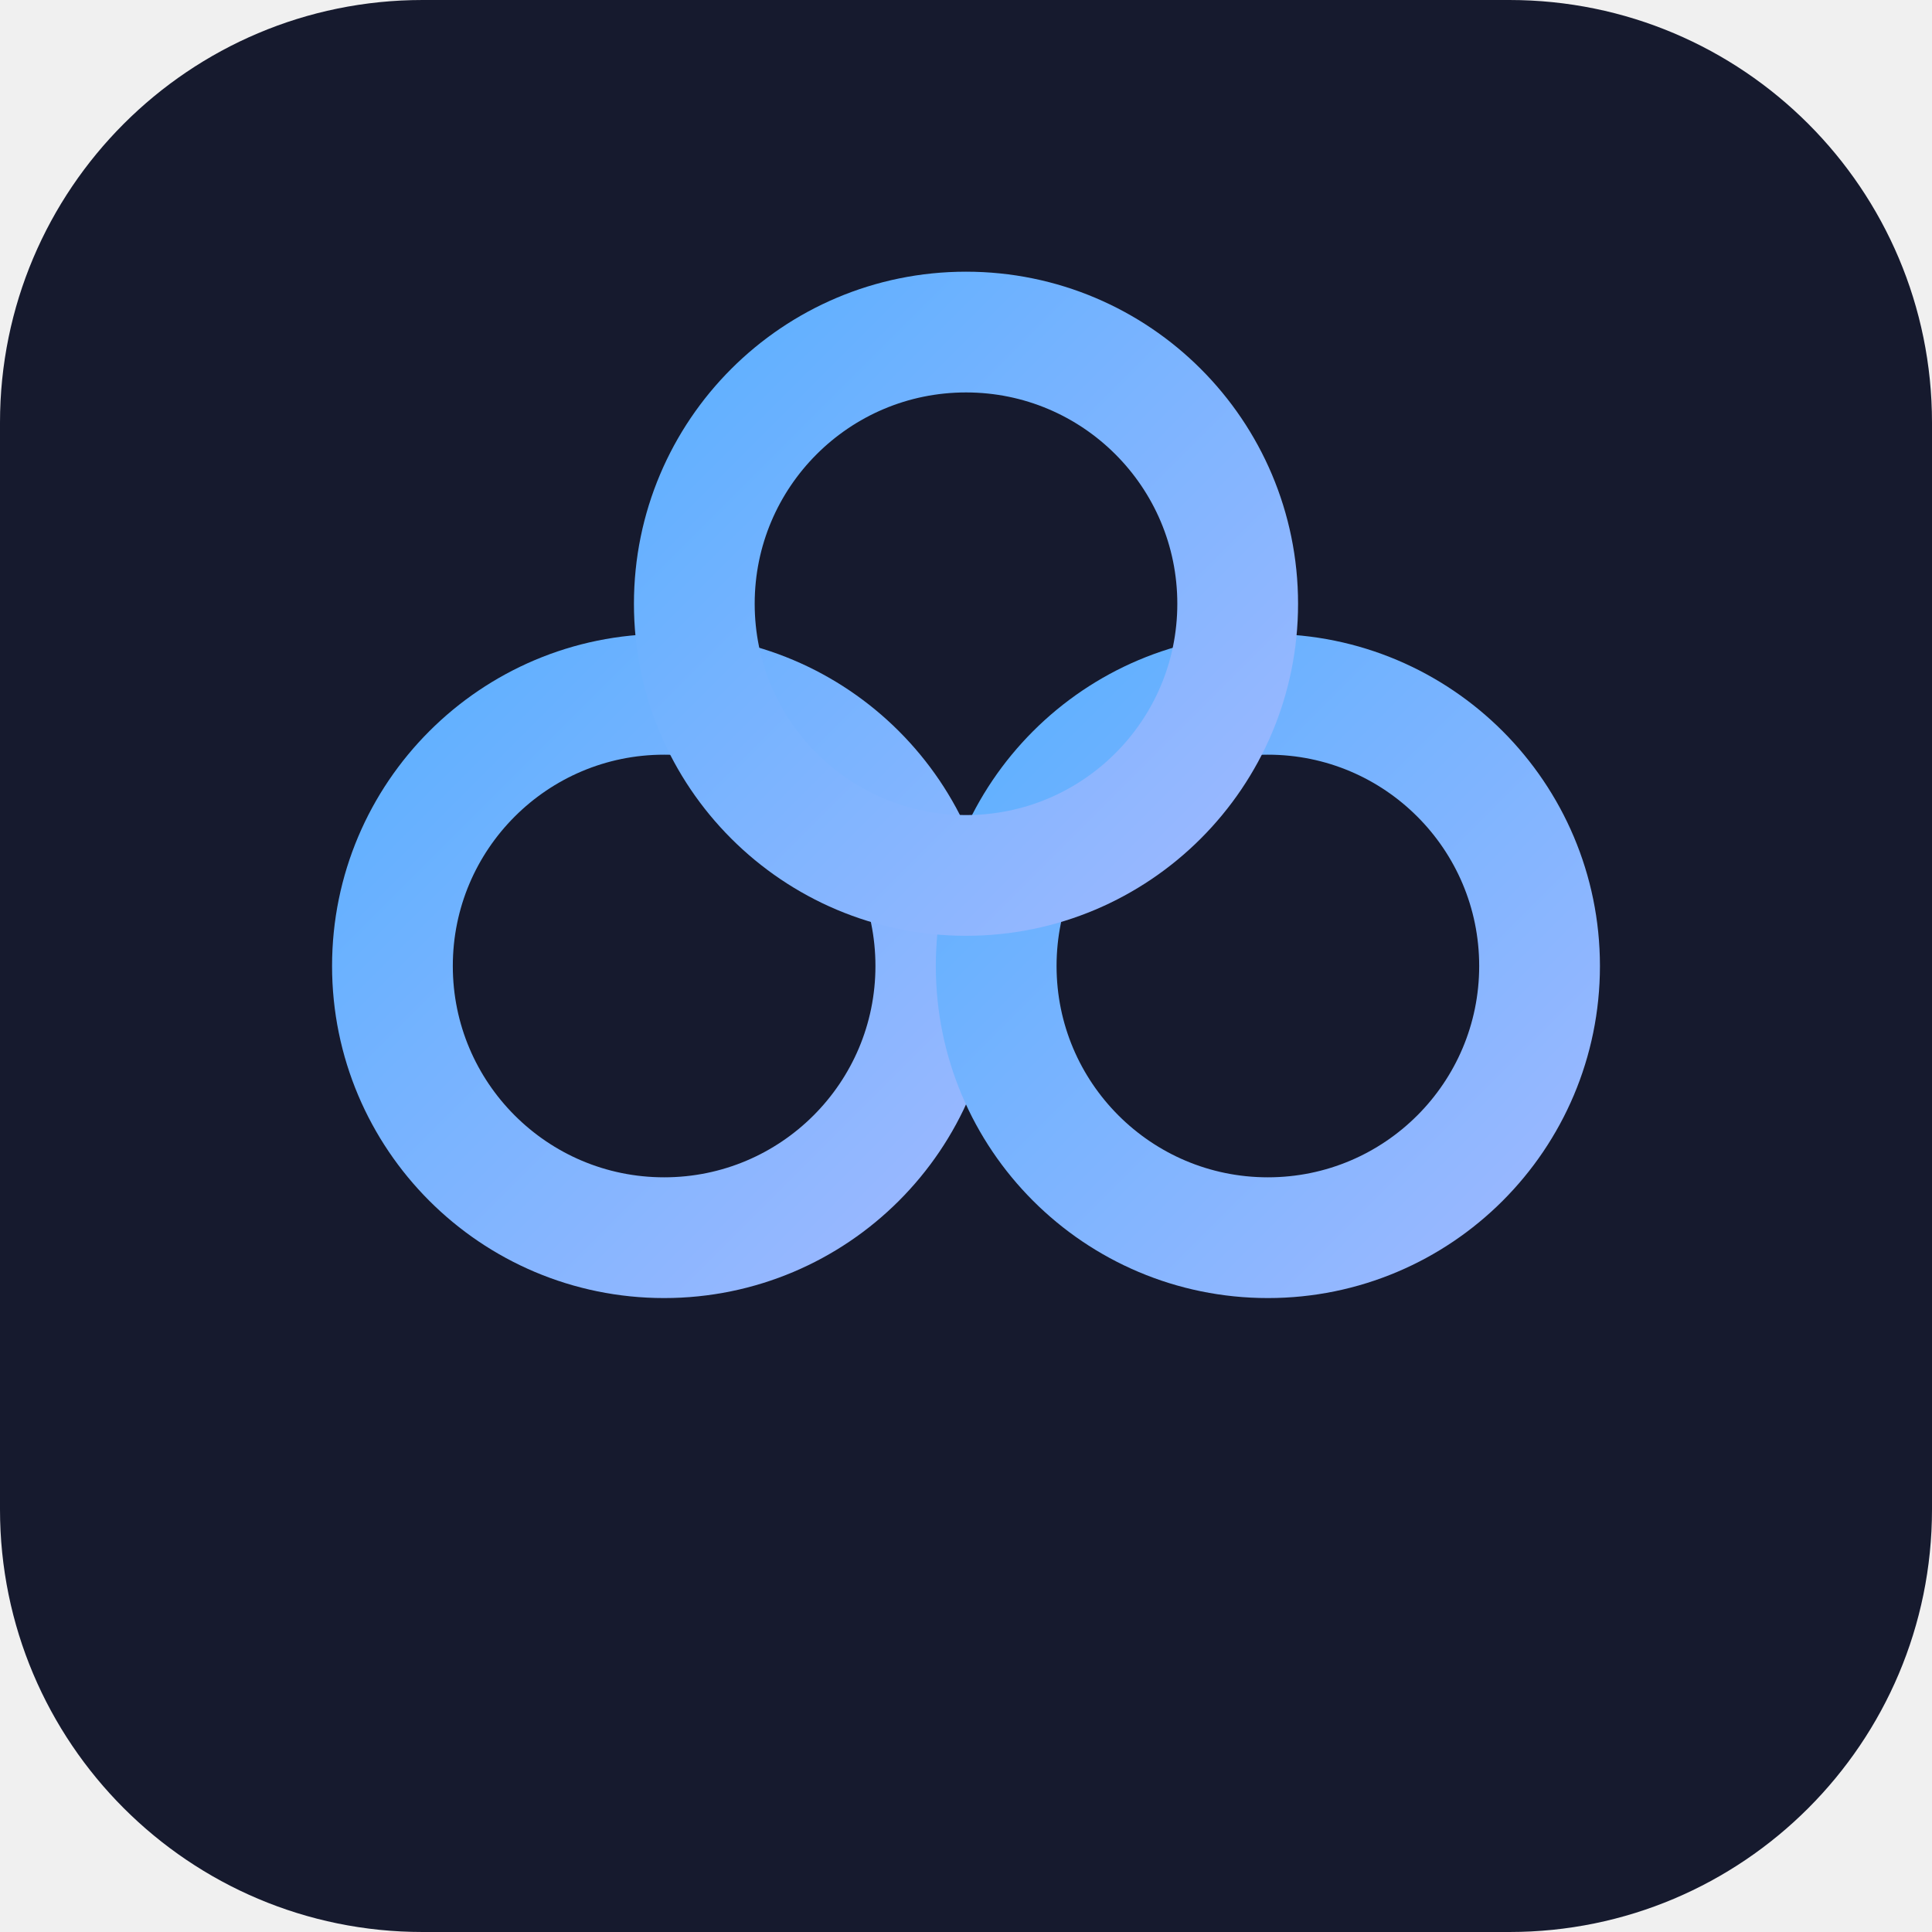
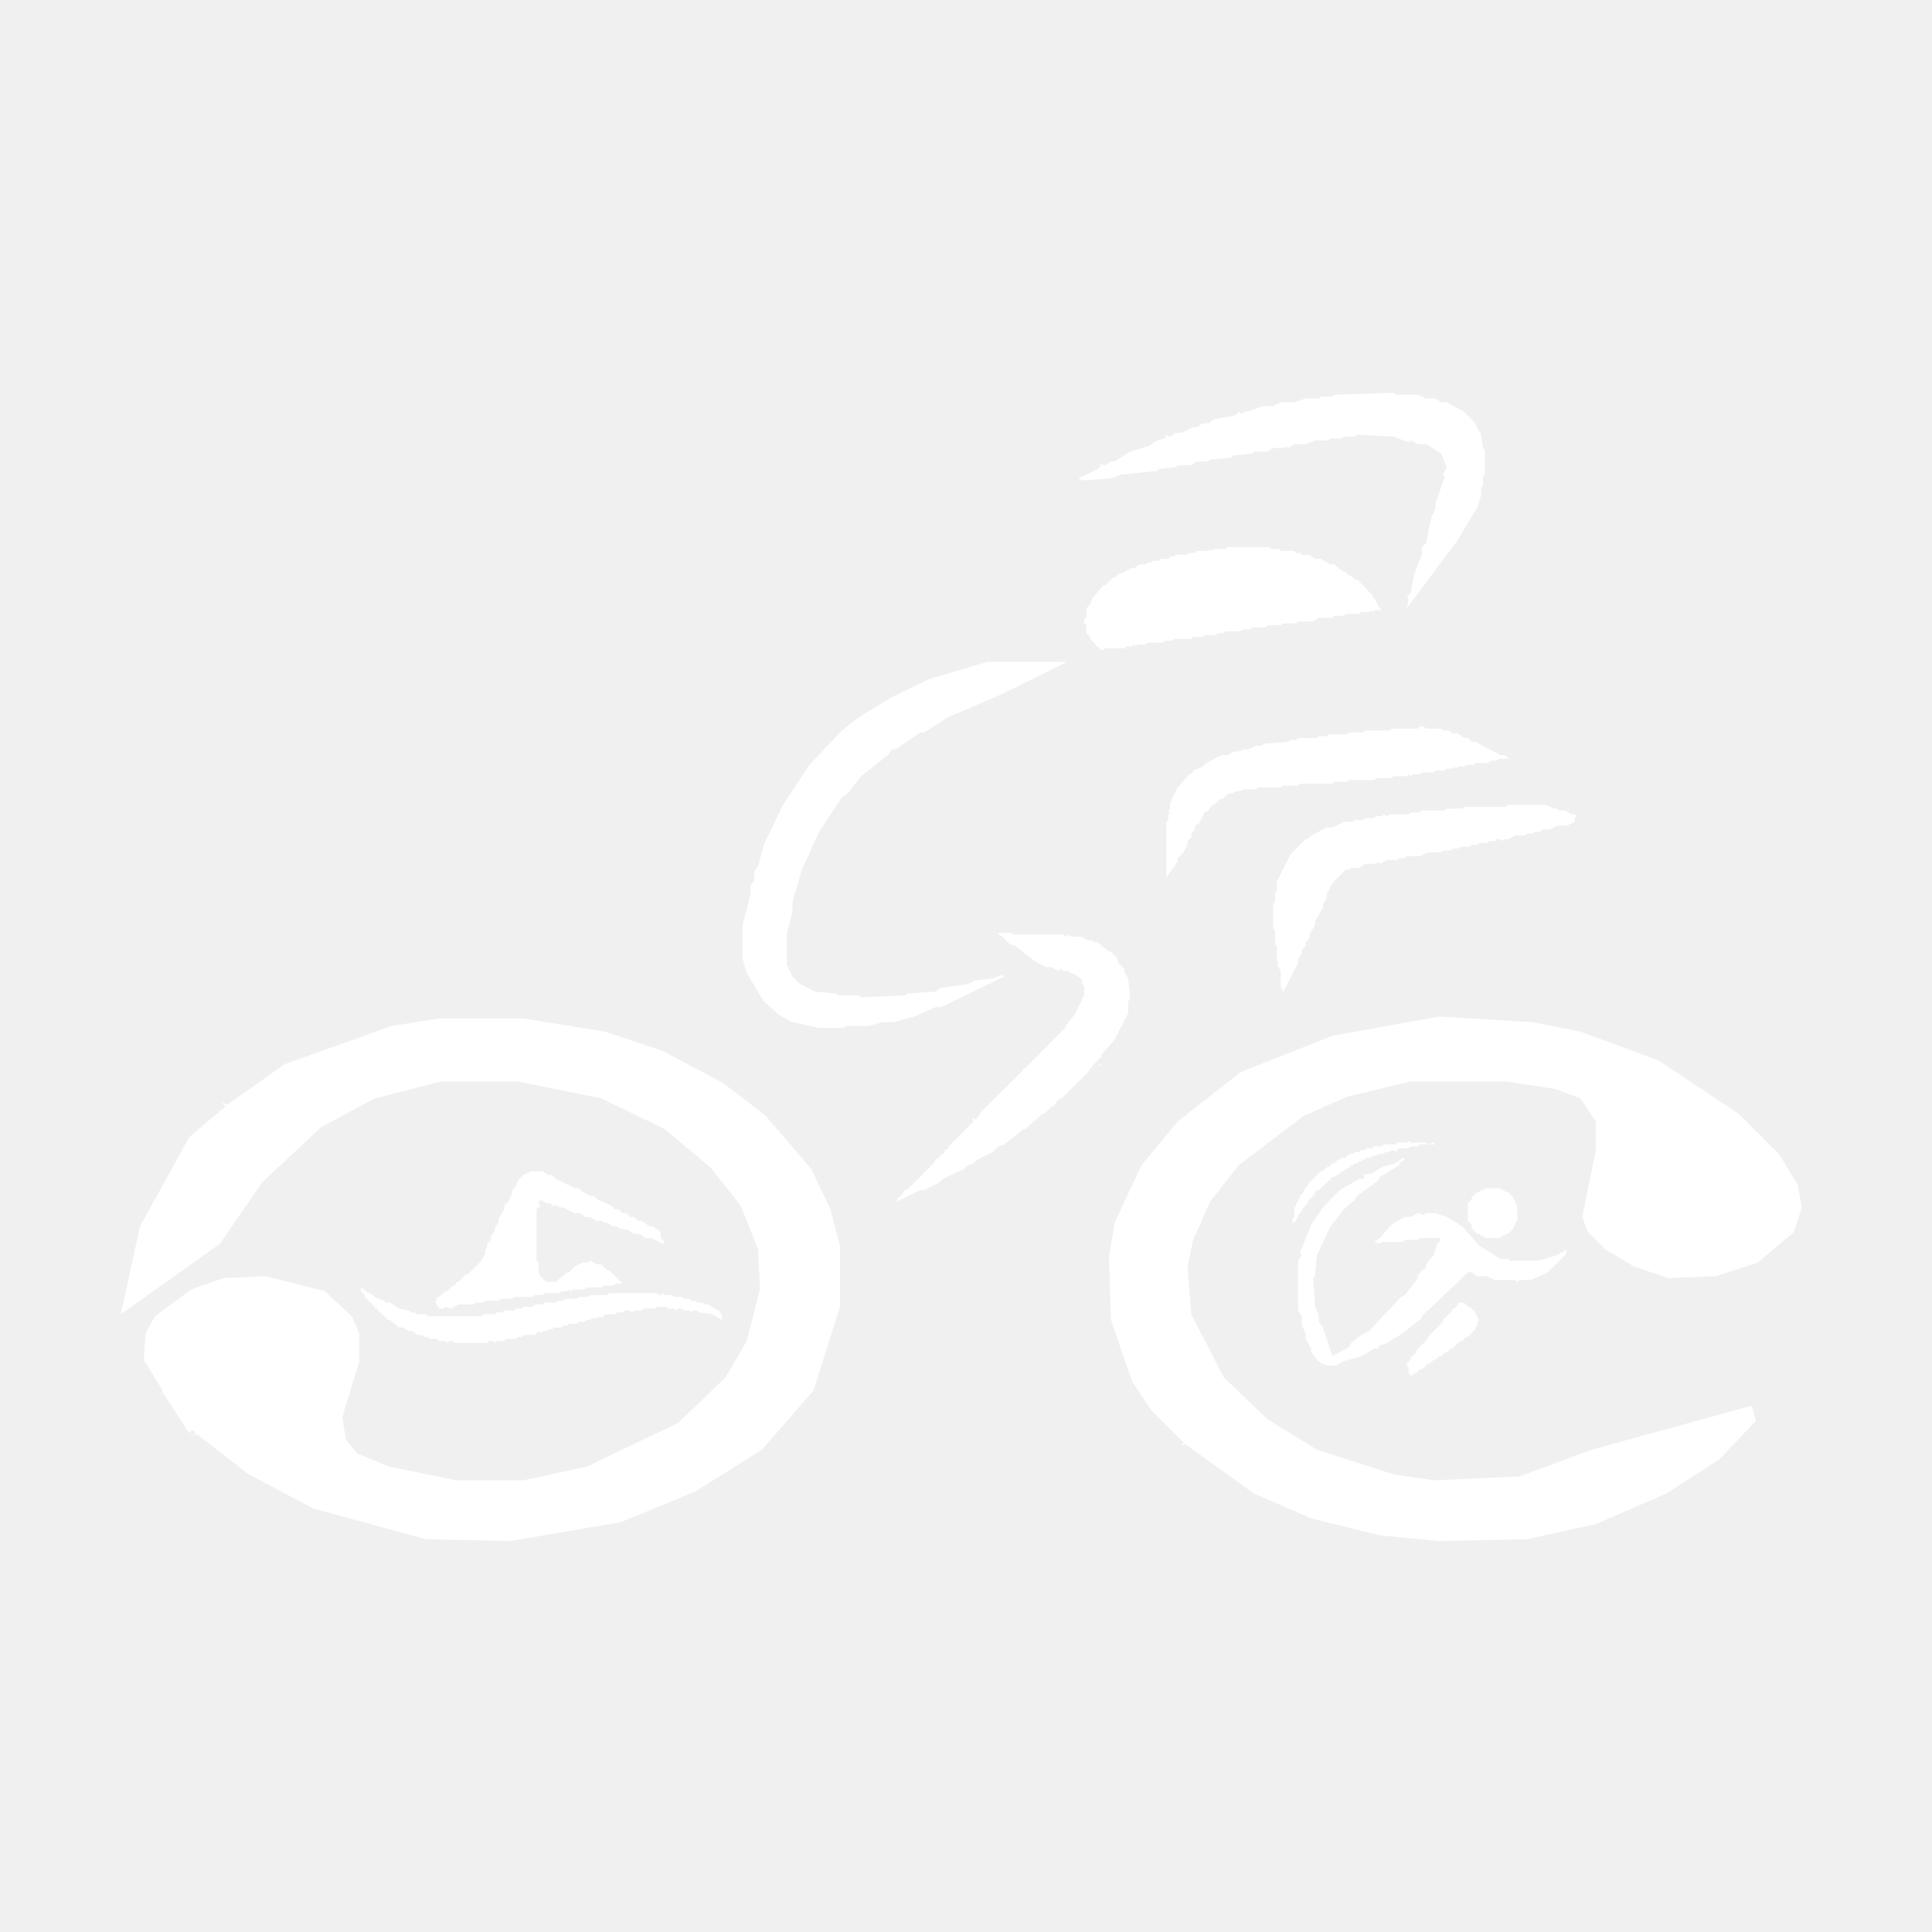
- <svg xmlns="http://www.w3.org/2000/svg" viewBox="0 0 64 64" width="64" height="64">
-   <defs>
-     <linearGradient id="g" x1="0" y1="0" x2="1" y2="1">
-       <stop offset="0" stop-color="#5fb0ff" />
-       <stop offset="1" stop-color="#9bb8ff" />
-     </linearGradient>
-   </defs>
-   <rect width="64" height="64" rx="14" fill="#161a2e" />
-   <circle cx="22" cy="32" r="9" fill="none" stroke="url(#g)" stroke-width="4" />
-   <circle cx="42" cy="32" r="9" fill="none" stroke="url(#g)" stroke-width="4" />
-   <circle cx="32" cy="20" r="9" fill="none" stroke="url(#g)" stroke-width="4" />
+ <svg xmlns="http://www.w3.org/2000/svg" viewBox="0 0 512 512" width="512" height="512">
+   <style>
+     path {
+       fill: #ffffff;
+       fill-rule: evenodd;
+     }
+     @media (prefers-color-scheme: light) {
+       :root:not([class*="dark"]) path {
+         fill: #1a1f3a;
+       }
+     }
+   </style>
+   <path d="M 365.7 407.9 L 366.2 407.9 Z M 415.8 406.9 Z M 102.8 406.9 Z M 351.1 404.4 Z M 165.0 404.4 Z M 425.4 403.9 L 425.9 403.9 Z M 346.5 402.9 Z M 169.0 402.9 Z M 88.6 402.9 Z M 429.9 402.4 Z M 338.4 400.9 Z M 79.5 399.3 Z M 78.5 398.8 Z M 442.6 396.3 Z M 70.4 396.3 Z M 185.7 395.8 Z M 71.4 395.3 Z M 445.1 394.8 Z M 187.2 394.8 Z M 321.2 392.8 Z M 190.3 392.8 Z M 324.8 392.3 Z M 322.2 392.3 Z M 191.3 392.3 Z M 66.4 392.3 Z M 321.2 391.3 Z M 123.0 390.7 L 123.5 390.7 Z M 118.0 390.2 L 118.5 390.2 Z M 402.1 389.7 Z M 60.3 388.2 Z M 198.9 387.2 Z M 155.4 387.2 Z M 58.8 387.2 Z M 157.4 386.7 Z M 155.4 386.2 Z M 100.3 386.2 Z M 357.1 385.7 Z M 159.4 385.7 L 158.9 386.2 Z M 313.6 384.2 Z M 422.3 383.2 Z M 423.9 382.7 Z M 422.3 382.2 Z M 167.5 382.2 Z M 426.4 381.6 L 426.9 381.6 Z M 168.5 381.6 Z M 207.5 380.6 Z M 205.9 380.6 Z M 172.6 380.1 Z M 207.5 379.1 Z M 174.1 379.1 Z M 92.2 379.1 Z M 341.4 378.6 Z M 175.1 378.6 Z M 211.0 375.6 Z M 452.2 374.6 L 452.7 374.6 Z M 335.9 374.6 L 336.4 374.6 Z M 211.5 374.6 Z M 454.2 374.1 Z M 450.7 374.1 Z M 465.8 373.1 Z M 215.0 372.5 Z M 42.6 372.0 Z M 214.0 371.5 Z M 331.3 370.5 Z M 185.2 370.5 Z M 93.7 370.5 Z M 215.0 370.0 Z M 327.3 366.5 Z M 189.3 366.5 Z M 38.6 364.5 Z M 381.4 363.9 Z M 377.3 363.9 Z M 219.6 363.4 Z M 297.5 362.9 L 297.5 363.4 Z M 381.4 362.4 Z M 379.9 361.9 Z M 364.2 360.4 Z M 363.2 359.4 Z M 384.4 358.9 Z M 373.8 358.4 Z M 365.2 358.4 Z M 374.8 356.9 Z M 195.8 356.9 Z M 192.3 356.9 Z M 353.1 356.4 Z M 345.5 356.4 Z M 294.9 356.4 Z M 96.7 356.4 Z M 393.0 355.9 Z M 388.5 355.9 Z M 112.9 355.9 Z M 389.5 355.4 Z M 139.2 355.4 Z M 352.6 354.3 Z M 319.7 354.3 Z M 196.3 354.3 Z M 109.4 354.3 Z M 378.4 352.8 Z M 352.1 352.8 Z M 318.7 352.8 Z M 197.3 352.8 Z M 96.2 352.8 Z M 392.0 352.3 Z M 103.8 351.8 Z M 393.0 351.3 Z M 102.8 350.8 Z M 38.6 350.8 Z M 189.8 350.3 Z M 364.2 349.3 Z M 223.1 348.3 Z M 98.8 347.8 L 99.3 348.3 Z M 37.6 347.8 Z M 35.0 347.8 Z M 114.9 347.3 Z M 110.4 346.8 Z M 36.6 346.8 Z M 134.7 346.3 Z M 108.4 346.3 L 108.9 346.3 Z M 92.7 346.3 Z M 389.5 345.2 Z M 389.5 346.3 L 389.0 346.3 L 388.0 345.2 L 386.4 345.2 L 386.4 345.7 L 385.4 346.8 L 384.9 346.8 L 384.9 347.3 L 382.4 349.8 L 382.4 350.3 L 378.4 354.3 L 378.4 354.8 L 375.3 357.9 L 375.3 358.4 L 373.8 359.9 L 373.8 360.4 L 372.8 361.4 L 372.8 361.9 L 373.3 362.4 L 373.3 363.9 L 373.8 364.5 L 374.3 364.5 L 374.8 363.9 L 375.3 363.9 L 376.3 362.9 L 376.8 362.9 L 378.4 361.4 L 378.9 361.4 L 379.9 360.4 L 380.4 360.4 L 381.4 359.4 L 381.9 359.4 L 382.9 358.4 L 383.4 358.4 L 384.4 357.4 L 384.9 357.4 L 387.0 355.4 L 387.5 355.4 L 388.5 354.3 L 389.0 354.3 L 391.0 352.3 L 391.0 351.8 L 391.5 351.3 L 391.5 350.3 L 392.0 349.8 L 391.5 349.3 L 391.5 348.8 L 391.0 348.3 L 391.0 347.8 Z M 189.3 345.2 Z M 106.3 345.2 L 106.8 345.7 L 107.3 345.7 L 106.8 345.7 Z M 104.8 344.7 Z M 151.3 343.2 L 151.8 343.2 Z M 95.2 343.2 L 95.2 343.7 Z M 47.2 342.7 Z M 178.1 342.2 L 179.1 342.2 Z M 370.3 341.7 Z M 183.2 341.2 Z M 95.7 341.2 L 95.7 342.2 L 96.7 343.2 L 96.7 343.7 L 96.2 344.2 L 96.7 343.7 L 99.3 346.3 L 99.3 346.8 L 99.8 346.8 L 100.3 347.3 L 100.3 347.8 L 100.8 347.8 L 102.8 349.8 L 103.3 349.8 L 105.8 351.8 L 106.8 351.8 L 108.4 352.8 L 109.4 352.8 L 110.4 353.8 L 111.9 353.8 L 112.4 354.3 L 113.4 354.3 L 113.9 354.8 L 115.9 354.8 L 116.4 355.4 L 118.0 355.4 L 118.5 355.9 L 119.0 355.4 L 120.0 355.4 L 120.5 355.9 L 129.1 355.9 L 129.6 355.4 L 130.6 355.4 L 131.1 355.9 L 131.6 355.4 L 133.6 355.4 L 134.1 354.8 L 136.7 354.8 L 137.2 354.3 L 138.2 354.3 L 138.7 353.8 L 141.7 353.8 L 142.7 352.8 L 143.2 353.3 L 143.8 352.8 L 144.8 352.8 L 145.3 352.3 L 146.3 352.3 L 146.8 351.8 L 148.8 351.8 L 149.3 351.3 L 150.3 351.3 L 150.8 350.8 L 152.9 350.8 L 153.4 350.3 L 154.9 350.3 L 155.4 349.8 L 156.4 349.8 L 156.9 349.3 L 158.4 349.3 L 158.9 348.8 L 159.4 349.3 L 160.4 348.3 L 163.0 348.3 L 163.5 347.8 L 165.0 347.8 L 165.5 347.3 L 167.0 347.3 L 167.5 347.8 L 168.0 347.3 L 170.0 347.3 L 170.6 346.8 L 173.6 346.8 L 174.1 346.3 L 176.6 346.3 L 177.1 346.8 L 178.6 346.8 L 179.1 347.3 L 179.7 346.8 L 180.7 346.8 L 181.2 347.3 L 182.7 347.3 L 183.2 347.8 L 183.7 347.3 L 184.7 347.3 L 185.2 347.8 L 188.8 348.3 L 191.3 349.8 L 191.3 348.3 L 190.8 347.8 L 190.8 347.3 L 190.3 347.3 L 187.7 345.7 L 186.7 345.7 L 186.2 345.2 L 184.7 345.2 L 184.2 344.7 L 183.2 344.7 L 182.7 344.2 L 181.2 344.2 L 180.7 343.7 L 178.6 343.7 L 178.1 343.2 L 176.1 343.2 L 175.6 342.7 L 175.1 343.2 L 174.6 343.2 L 174.1 342.7 L 161.4 342.7 L 160.9 343.2 L 156.4 343.2 L 155.9 343.7 L 153.4 343.7 L 152.9 344.2 L 149.8 344.2 L 149.3 344.7 L 147.8 344.7 L 147.3 345.2 L 144.3 345.2 L 143.8 345.7 L 141.7 345.7 L 141.2 346.3 L 138.7 346.3 L 138.2 346.8 L 136.7 346.8 L 136.2 347.3 L 133.6 347.3 L 133.1 347.8 L 131.6 347.8 L 131.1 348.3 L 128.1 348.3 L 127.6 348.8 L 113.4 348.8 L 112.9 348.3 L 110.4 348.3 L 109.9 347.8 L 108.9 347.8 L 108.4 347.3 L 105.8 346.8 L 103.3 345.2 L 102.3 345.2 L 101.8 344.7 L 99.3 343.7 L 98.2 342.7 L 97.7 342.7 Z M 84.6 341.2 L 85.1 341.2 Z M 369.8 340.7 Z M 406.2 340.2 Z M 456.2 339.7 L 456.7 339.7 Z M 394.0 339.7 Z M 388.0 339.7 Z M 458.2 339.2 Z M 454.7 339.2 Z M 409.7 338.7 Z M 390.0 338.7 Z M 389.0 338.7 Z M 374.3 338.7 Z M 436.5 338.2 Z M 48.7 338.2 Z M 144.8 337.7 Z M 73.0 337.7 L 73.5 337.7 Z M 148.3 337.2 Z M 342.0 336.6 L 342.0 337.2 Z M 163.0 336.6 Z M 466.3 335.6 Z M 51.7 335.6 Z M 413.8 335.1 Z M 53.2 334.6 Z M 124.5 334.1 Z M 151.3 333.6 Z M 405.7 333.1 Z M 401.6 333.1 Z M 155.4 333.1 Z M 343.5 332.6 L 343.5 333.1 Z M 127.1 332.6 Z M 423.4 330.6 Z M 373.3 330.1 Z M 178.1 330.1 Z M 176.6 330.1 Z M 127.6 330.1 Z M 128.6 328.6 Z M 399.6 328.1 Z M 352.6 328.1 Z M 419.8 327.0 Z M 353.1 326.5 Z M 175.1 325.0 Z M 367.2 324.5 Z M 222.6 324.5 Z M 174.1 324.5 Z M 36.1 324.5 Z M 155.4 323.5 L 155.9 323.5 Z M 151.3 323.5 Z M 356.1 323.0 Z M 196.3 323.0 Z M 153.4 323.0 Z M 385.4 322.5 Z M 320.2 322.5 L 320.2 323.0 Z M 294.9 322.5 Z M 65.4 322.0 Z M 131.6 321.5 Z M 167.0 321.0 Z M 166.0 320.5 Z M 65.9 320.5 Z M 322.7 320.0 Z M 38.1 320.0 Z M 360.2 318.4 Z M 348.0 318.4 L 348.5 318.4 Z M 322.2 318.4 Z M 239.8 318.4 L 239.3 318.9 Z M 162.0 318.4 Z M 351.1 317.9 Z M 349.0 317.4 Z M 163.0 317.4 Z M 160.4 317.4 Z M 67.9 317.4 Z M 343.5 316.4 Z M 342.0 316.4 Z M 297.5 316.4 Z M 350.6 315.9 Z M 324.3 315.9 Z M 69.4 315.9 Z M 401.6 314.9 Z M 393.5 314.9 L 393.0 315.4 L 392.5 315.4 L 392.0 315.9 L 391.5 315.9 L 390.0 317.4 L 390.0 317.9 L 389.0 318.9 L 389.0 323.5 L 390.0 324.5 L 390.0 325.5 L 391.5 327.0 L 392.0 327.0 L 392.5 327.5 L 393.0 327.5 L 393.5 328.1 L 397.6 328.1 L 398.1 327.5 L 398.6 327.5 L 399.1 327.0 L 399.6 327.0 L 401.1 325.5 L 401.1 325.0 L 401.6 324.5 L 401.6 324.0 L 402.1 323.5 L 402.1 319.5 L 401.6 318.9 L 401.6 318.4 L 401.1 317.9 L 401.1 317.4 L 399.6 315.9 L 399.1 315.9 L 398.6 315.4 L 398.1 315.4 L 397.6 314.9 Z M 391.0 314.9 Z M 324.8 314.9 Z M 69.9 314.9 Z M 249.9 313.9 Z M 240.3 313.9 Z M 401.6 313.4 Z M 240.8 312.9 Z M 346.5 312.4 Z M 42.1 312.4 Z M 328.8 311.9 Z M 357.1 311.4 Z M 255.0 311.4 Z M 348.0 310.9 Z M 361.7 310.4 Z M 176.1 329.1 L 175.1 328.1 L 175.1 326.5 L 173.1 325.0 L 172.1 325.0 L 170.0 323.5 L 169.0 323.5 L 168.0 322.5 L 167.0 322.5 L 166.0 321.5 L 165.0 321.5 L 164.0 320.5 L 163.0 320.5 L 162.0 319.5 L 158.4 317.9 L 157.4 316.9 L 156.4 316.9 L 154.4 315.9 L 153.4 314.9 L 152.3 314.9 L 147.3 312.4 L 146.3 311.4 L 145.3 311.4 L 143.8 310.4 L 140.7 310.4 L 138.7 311.4 L 137.2 312.9 L 136.7 314.4 L 135.7 315.4 L 135.7 316.4 L 134.7 318.4 L 133.6 319.5 L 133.6 320.5 L 132.1 323.0 L 132.1 324.0 L 131.1 325.5 L 131.1 326.5 L 130.1 327.5 L 130.1 328.6 L 129.1 329.6 L 129.1 330.6 L 128.6 331.1 L 128.6 332.1 L 127.6 334.1 L 124.0 337.7 L 123.5 337.7 L 121.5 339.7 L 121.0 339.7 L 120.5 340.7 L 120.0 340.7 L 118.5 342.2 L 118.0 342.2 L 116.4 343.7 L 115.9 343.7 L 115.4 345.2 L 116.4 346.8 L 117.5 346.8 L 118.0 346.3 L 119.5 346.8 L 121.5 345.7 L 125.6 345.7 L 126.1 345.2 L 128.1 345.2 L 128.6 344.7 L 132.1 344.7 L 132.6 344.2 L 135.7 344.2 L 136.2 343.7 L 141.2 343.7 L 141.7 343.2 L 143.8 343.2 L 144.3 342.7 L 148.3 342.7 L 148.8 342.2 L 150.3 342.2 L 150.8 341.7 L 151.3 342.2 L 151.8 341.7 L 154.9 341.7 L 155.4 341.2 L 159.4 341.2 L 159.9 340.7 L 162.5 340.7 L 163.0 340.2 L 165.0 340.2 L 161.4 336.6 L 160.9 336.6 L 159.4 335.1 L 158.4 335.1 L 156.4 334.1 L 155.9 334.6 L 154.4 334.6 L 152.3 335.6 L 150.8 337.2 L 150.3 337.2 L 147.3 339.7 L 144.8 339.7 L 143.2 338.2 L 142.7 337.2 L 142.7 334.6 L 142.2 334.1 L 142.2 320.5 L 143.2 319.5 L 142.7 318.9 L 143.2 317.9 L 144.8 318.9 L 145.8 318.9 L 146.3 319.5 L 147.8 319.5 L 148.3 320.0 L 149.3 320.0 L 152.3 321.5 L 153.9 321.5 L 154.9 322.5 L 156.4 322.5 L 157.9 323.5 L 159.4 323.5 L 159.9 324.0 L 160.9 324.0 L 162.5 325.0 L 163.5 325.0 L 164.0 325.5 L 166.5 326.0 L 168.0 327.0 L 169.5 327.0 L 171.1 328.1 L 172.6 328.1 L 175.6 329.6 Z M 358.6 309.8 L 359.1 309.8 Z M 244.4 309.8 Z M 139.2 309.8 Z M 146.8 309.3 Z M 43.6 309.3 Z M 365.2 308.8 Z M 245.9 308.3 Z M 215.0 308.3 Z M 42.6 308.3 Z M 332.9 307.8 Z M 76.0 307.8 Z M 77.0 307.3 Z M 415.3 331.1 L 412.7 332.6 L 407.7 334.1 L 400.1 334.1 L 399.6 333.6 L 397.6 333.6 L 392.0 330.1 L 387.5 325.0 L 383.4 322.5 L 380.4 321.5 L 377.9 321.5 L 377.3 322.0 L 375.8 321.5 L 373.8 322.5 L 372.3 322.5 L 368.8 324.5 L 365.7 328.1 L 364.2 329.1 L 365.7 329.6 L 366.2 329.1 L 371.8 329.1 L 372.3 328.6 L 375.8 328.6 L 376.3 328.1 L 381.4 328.1 L 381.9 328.6 L 380.9 329.6 L 379.9 332.6 L 377.9 335.1 L 377.9 336.1 L 376.8 336.6 L 375.8 338.2 L 375.3 337.2 L 375.8 338.7 L 372.3 343.2 L 371.3 343.7 L 362.7 352.8 L 360.7 353.8 L 358.1 355.9 L 357.6 356.9 L 353.1 359.4 L 350.6 351.8 L 349.5 350.3 L 349.5 348.8 L 348.5 346.3 L 348.0 338.7 L 348.5 338.2 L 349.0 332.6 L 352.6 325.0 L 356.1 320.5 L 359.1 317.9 L 359.7 316.9 L 365.2 312.9 L 365.7 311.9 L 370.8 308.8 L 370.8 308.3 L 372.3 307.3 L 371.8 306.8 L 369.8 308.3 L 366.2 309.3 L 363.7 310.9 L 361.2 311.4 L 361.7 311.9 L 361.2 312.4 L 360.2 312.4 L 355.1 315.4 L 350.6 320.0 L 347.5 324.5 L 344.5 332.1 L 345.0 332.6 L 344.0 334.1 L 344.0 347.3 L 345.0 348.8 L 345.0 351.3 L 346.0 353.3 L 346.0 354.8 L 347.5 357.4 L 347.5 358.4 L 349.5 360.9 L 351.6 361.9 L 354.1 361.9 L 355.6 360.9 L 360.7 359.4 L 364.2 357.4 L 365.2 357.4 L 365.7 356.4 L 366.7 356.4 L 371.8 353.3 L 376.8 349.3 L 376.8 348.8 L 389.0 337.2 L 390.0 337.2 L 391.5 338.2 L 394.0 338.2 L 396.1 339.2 L 401.6 339.2 L 402.1 339.7 L 402.6 339.2 L 405.7 339.2 L 410.2 337.2 L 414.8 332.6 Z M 183.7 306.8 Z M 353.6 306.3 Z M 78.0 306.3 Z M 303.5 305.8 Z M 264.1 305.8 Z M 248.4 305.3 Z M 357.6 304.8 Z M 249.4 304.3 Z M 335.9 303.8 L 336.4 303.8 Z M 80.6 303.8 Z M 339.9 303.3 Z M 268.1 303.3 Z M 380.4 303.3 L 379.9 302.8 L 379.4 302.8 L 378.9 303.3 L 378.4 303.3 L 377.9 302.8 L 373.8 302.8 L 373.3 302.3 L 372.8 302.8 L 370.3 302.8 L 369.8 303.3 L 366.7 303.3 L 366.2 303.8 L 364.2 303.8 L 363.7 304.3 L 362.2 304.3 L 361.7 304.8 L 360.7 304.8 L 360.2 305.3 L 359.1 305.3 L 358.6 305.8 L 357.6 305.8 L 356.6 306.8 L 355.6 306.8 L 355.1 307.3 L 354.6 307.3 L 353.6 308.3 L 353.1 308.3 L 352.1 309.3 L 351.6 309.3 L 350.6 310.4 L 350.0 310.4 L 346.5 313.9 L 346.5 314.4 L 345.5 315.4 L 345.5 315.9 L 344.5 316.9 L 344.5 317.4 L 344.0 317.9 L 344.0 318.4 L 343.5 318.9 L 343.5 319.5 L 343.0 320.0 L 343.0 322.5 L 342.5 323.0 L 342.5 324.0 L 343.0 324.0 L 343.5 323.5 L 344.0 324.0 L 343.5 323.5 L 343.5 323.0 L 344.0 322.5 L 344.0 322.0 L 345.0 321.0 L 345.0 320.5 L 346.5 318.9 L 346.5 318.4 L 348.5 316.4 L 348.5 315.9 L 349.0 315.4 L 349.5 315.4 L 352.1 312.9 L 352.6 312.9 L 352.6 312.4 L 353.1 311.9 L 353.6 311.9 L 354.1 311.4 L 354.6 311.4 L 355.6 310.4 L 356.1 310.4 L 356.6 309.8 L 357.1 309.8 L 358.1 308.8 L 358.6 308.8 L 359.1 308.3 L 359.7 308.3 L 360.2 307.8 L 360.7 307.8 L 361.2 307.3 L 361.7 307.3 L 362.2 306.8 L 363.2 306.8 L 363.7 306.3 L 364.7 306.3 L 365.2 305.8 L 366.7 305.8 L 367.2 305.3 L 368.2 305.3 L 368.8 304.8 L 369.3 304.8 L 369.8 305.3 L 370.8 304.3 L 373.3 304.3 L 373.8 303.8 L 375.8 303.8 L 376.3 303.3 Z M 468.9 301.8 Z M 269.7 301.8 Z M 307.1 301.3 L 306.6 301.8 Z M 253.0 300.7 Z M 211.0 300.2 Z M 50.7 300.2 Z M 86.6 299.2 Z M 464.8 297.7 Z M 310.1 297.7 Z M 54.8 296.2 L 54.3 296.7 Z M 277.7 295.7 Z M 353.1 295.2 Z M 349.5 295.2 Z M 278.8 295.2 Z M 420.3 294.7 Z M 418.8 294.7 Z M 98.2 294.7 Z M 460.8 293.7 Z M 353.1 293.7 Z M 202.4 293.7 Z M 98.2 293.2 Z M 458.2 292.2 Z M 261.1 292.2 L 260.6 292.7 Z M 104.3 291.1 Z M 414.3 290.6 L 414.8 290.6 Z M 365.2 290.6 Z M 361.7 290.6 Z M 60.8 290.6 Z M 363.2 290.1 L 363.7 290.1 Z M 365.2 289.6 L 365.7 289.6 Z M 108.4 289.6 Z M 453.2 288.1 Z M 288.4 285.6 Z M 67.4 285.6 Z M 449.1 285.1 Z M 327.3 284.6 Z M 194.8 284.6 Z M 450.2 284.1 Z M 269.1 284.1 L 268.6 284.6 Z M 291.9 282.0 L 291.4 282.0 L 291.4 282.5 L 290.9 283.1 Z M 270.7 282.0 Z M 292.4 281.0 Z M 440.6 280.5 L 441.1 280.5 Z M 334.4 280.5 L 334.9 280.5 Z M 180.7 280.0 Z M 293.4 279.5 Z M 295.9 278.5 Z M 294.4 278.5 Z M 176.6 278.0 Z M 434.0 277.5 Z M 82.6 277.5 Z M 432.0 276.5 L 432.5 276.5 Z M 84.1 276.5 L 84.6 276.5 Z M 171.1 276.0 Z M 296.4 275.5 Z M 278.8 273.9 Z M 209.0 271.4 Z M 208.0 270.9 Z M 243.9 269.9 Z M 37.1 325.0 L 32.0 348.3 L 58.3 329.6 L 69.4 313.4 L 85.1 298.7 L 99.3 291.1 L 117.0 286.6 L 137.2 286.6 L 159.4 291.1 L 176.1 299.2 L 188.2 309.3 L 196.3 319.5 L 200.9 331.1 L 201.4 341.7 L 197.9 355.4 L 192.3 365.0 L 179.7 377.1 L 155.4 388.7 L 138.7 392.3 L 121.0 392.3 L 103.3 388.7 L 94.7 385.2 L 91.7 381.6 L 90.7 375.6 L 95.2 360.9 L 95.2 353.3 L 93.2 348.8 L 86.1 342.2 L 70.4 338.2 L 59.3 338.7 L 50.7 341.7 L 41.1 348.8 L 38.6 353.3 L 38.1 360.4 L 43.1 368.5 L 42.6 370.0 L 43.1 369.0 L 50.7 380.6 L 52.2 380.1 L 65.9 390.7 L 83.1 399.8 L 112.9 407.9 L 135.2 408.4 L 164.5 403.4 L 184.2 395.3 L 201.9 384.2 L 215.6 368.5 L 222.6 346.3 L 222.6 330.1 L 220.1 320.5 L 215.0 309.8 L 202.9 295.7 L 191.8 287.1 L 175.6 278.5 L 160.4 273.4 L 138.7 269.9 L 116.4 269.9 L 103.8 271.9 L 75.5 282.0 L 60.3 292.7 L 58.8 292.2 L 59.8 293.2 L 50.2 301.3 Z M 50.2 379.6 L 50.7 379.1 L 51.2 379.1 L 51.7 379.6 L 51.7 380.1 L 51.2 380.6 L 50.7 380.6 L 50.2 380.1 Z M 312.1 297.2 L 302.5 308.8 L 295.4 324.0 L 293.9 333.1 L 294.4 349.8 L 300.0 366.0 L 305.0 373.6 L 313.6 382.2 L 313.1 383.2 L 314.1 382.7 L 332.3 395.8 L 347.5 402.4 L 365.7 406.9 L 381.4 408.4 L 404.7 407.9 L 422.9 403.9 L 441.6 395.8 L 455.7 386.7 L 465.3 376.6 L 464.3 372.5 L 421.8 384.2 L 402.6 391.3 L 379.9 392.3 L 369.3 390.7 L 349.0 384.2 L 335.9 376.1 L 324.3 365.0 L 315.7 348.3 L 314.7 335.6 L 316.2 328.6 L 320.7 318.4 L 328.3 308.8 L 345.5 295.7 L 357.1 290.6 L 373.8 286.6 L 399.1 286.6 L 412.2 288.6 L 418.8 291.1 L 422.9 297.2 L 422.9 304.8 L 419.3 322.5 L 420.8 326.5 L 425.4 331.1 L 433.0 335.6 L 442.1 338.7 L 454.7 338.2 L 465.8 334.6 L 475.4 326.5 L 477.5 320.0 L 476.4 313.9 L 471.4 305.8 L 460.8 295.2 L 439.5 281.0 L 418.8 273.4 L 406.2 270.9 L 381.4 269.4 L 353.1 274.5 L 328.8 284.1 Z M 137.7 268.9 L 138.7 268.9 Z M 300.0 266.9 L 300.0 267.9 Z M 254.5 266.9 L 255.0 266.9 Z M 252.5 266.4 L 252.0 266.9 Z M 285.3 264.8 Z M 285.3 263.3 Z M 262.6 263.3 Z M 199.9 263.3 Z M 264.1 261.3 Z M 252.5 260.3 Z M 196.3 256.3 Z M 300.0 255.7 Z M 298.5 255.7 Z M 210.0 255.7 Z M 210.5 251.2 Z M 209.5 251.2 Z M 348.5 247.2 Z M 294.4 252.2 L 293.9 252.2 L 290.9 249.7 L 289.9 249.7 L 289.4 249.2 L 288.4 249.2 L 286.3 248.2 L 283.8 248.2 L 283.3 247.7 L 282.3 248.2 L 281.8 247.7 L 268.6 247.7 L 268.1 247.2 L 264.6 247.2 L 264.6 247.7 L 265.6 248.2 L 267.6 250.2 L 269.1 250.7 L 274.2 254.7 L 277.2 256.3 L 278.8 256.3 L 280.3 257.3 L 281.3 256.8 L 281.8 257.3 L 282.8 257.3 L 285.8 258.8 L 286.8 259.8 L 286.8 260.8 L 287.3 261.3 L 287.3 263.8 L 284.8 268.9 L 282.3 271.9 L 282.3 272.4 L 271.7 283.1 L 271.2 283.1 L 271.2 283.6 L 259.5 295.2 L 259.5 295.7 L 258.5 296.7 L 257.5 296.2 L 256.5 296.7 L 256.5 297.2 L 256.5 296.7 L 257.5 296.2 L 258.0 297.2 L 251.4 303.8 L 251.4 304.3 L 250.4 304.8 L 250.4 305.3 L 249.4 306.3 L 248.9 306.3 L 248.9 306.8 L 247.9 307.3 L 247.4 308.3 L 240.3 315.4 L 239.8 315.4 L 238.3 317.4 L 237.8 317.4 L 237.8 318.4 L 243.9 315.4 L 244.9 315.4 L 248.9 313.4 L 249.9 312.4 L 255.5 309.8 L 256.5 308.8 L 258.0 308.3 L 259.0 307.3 L 263.1 305.3 L 264.6 303.8 L 266.1 303.3 L 270.7 299.7 L 271.2 300.2 L 270.7 299.7 L 271.2 299.2 L 271.7 299.2 L 276.2 295.2 L 276.7 295.2 L 278.8 293.2 L 279.3 293.2 L 279.8 292.2 L 280.8 291.1 L 281.3 291.1 L 288.4 284.1 L 288.9 283.1 L 289.4 283.1 L 289.4 282.5 L 291.9 280.0 L 291.9 279.5 L 295.4 275.5 L 299.0 268.4 L 299.0 265.4 L 299.5 264.8 L 299.0 259.3 L 298.0 257.8 L 298.0 256.8 L 296.4 255.2 L 295.9 253.7 Z M 210.0 246.6 L 210.0 248.2 Z M 350.6 243.1 Z M 196.8 239.1 Z M 196.3 237.0 L 196.3 237.5 Z M 312.1 234.5 Z M 311.6 233.0 Z M 337.9 231.5 L 337.9 232.0 Z M 367.2 230.5 L 367.7 230.5 Z M 369.3 230.0 Z M 365.7 230.0 Z M 367.7 229.5 Z M 338.9 228.9 Z M 392.0 225.9 Z M 316.2 225.4 L 316.2 225.9 Z M 316.2 222.9 L 316.2 223.4 Z M 406.2 221.9 Z M 316.7 221.9 Z M 219.1 221.9 Z M 345.5 221.4 Z M 319.2 217.8 Z M 357.6 216.8 Z M 204.4 216.3 Z M 417.8 215.3 L 417.3 215.8 L 416.3 215.8 L 414.8 214.8 L 413.2 214.8 L 412.7 214.3 L 411.7 214.3 L 409.7 213.3 L 399.6 213.3 L 399.1 213.8 L 388.0 213.8 L 387.5 214.3 L 383.4 214.3 L 382.9 214.8 L 376.8 214.8 L 376.3 215.3 L 373.8 215.3 L 373.3 215.8 L 368.2 215.8 L 367.7 216.3 L 366.7 215.8 L 366.2 216.3 L 364.7 216.3 L 364.2 216.8 L 361.7 216.8 L 361.2 217.3 L 359.1 217.3 L 358.6 217.8 L 356.1 217.8 L 353.1 219.3 L 351.6 219.3 L 347.5 221.4 L 346.5 222.4 L 346.0 222.4 L 342.0 226.4 L 338.4 233.5 L 338.4 236.0 L 337.9 236.5 L 337.9 239.1 L 337.4 239.6 L 337.4 246.1 L 337.9 246.6 L 337.9 250.2 L 338.4 250.7 L 338.4 254.7 L 338.9 255.2 L 338.4 255.7 L 339.4 257.3 L 339.4 261.8 L 339.9 262.3 L 339.9 263.3 L 344.0 255.2 L 344.0 254.2 L 345.0 252.7 L 345.0 251.7 L 346.0 250.7 L 346.0 249.7 L 347.0 248.7 L 347.0 247.7 L 348.5 245.1 L 348.5 244.1 L 350.6 240.6 L 350.6 239.6 L 351.6 238.1 L 351.6 237.0 L 353.1 234.0 L 356.6 230.5 L 357.6 230.5 L 358.1 230.0 L 360.2 230.0 L 361.7 228.9 L 364.7 228.9 L 365.2 228.4 L 365.7 228.9 L 367.7 227.9 L 370.3 227.9 L 370.8 227.4 L 372.3 227.4 L 372.8 226.9 L 376.3 226.9 L 378.4 225.9 L 381.9 225.9 L 382.4 225.4 L 384.4 225.4 L 384.9 224.9 L 386.4 224.9 L 387.0 224.4 L 389.5 224.4 L 390.0 223.9 L 391.5 223.9 L 392.0 223.4 L 394.0 223.4 L 394.5 222.9 L 396.1 222.9 L 396.6 222.4 L 397.6 222.4 L 398.1 222.9 L 398.6 222.4 L 399.6 222.4 L 401.6 221.4 L 404.1 221.4 L 404.7 220.9 L 406.2 220.9 L 406.7 220.4 L 408.2 220.4 L 408.7 219.8 L 410.7 219.8 L 412.7 218.8 L 415.3 218.8 L 417.3 217.8 L 417.3 216.8 L 417.8 216.3 L 417.3 215.8 Z M 393.5 212.8 Z M 389.0 212.8 L 389.5 212.8 Z M 409.2 212.3 L 409.7 212.3 Z M 309.6 211.3 Z M 336.9 210.2 Z M 377.3 205.7 Z M 212.0 204.7 Z M 397.6 202.2 Z M 234.8 201.6 L 234.8 202.2 Z M 319.7 201.1 Z M 235.8 201.1 Z M 321.2 200.1 L 320.7 200.6 Z M 239.8 198.1 Z M 393.5 196.6 Z M 242.3 196.6 Z M 391.5 195.6 L 392.0 195.6 Z M 220.1 195.1 Z M 246.9 194.1 Z M 385.4 193.1 Z M 248.4 193.1 Z M 399.6 200.6 L 398.6 200.1 L 397.6 200.1 L 391.0 196.6 L 390.0 196.6 L 389.0 195.6 L 388.0 195.6 L 385.9 194.1 L 385.4 194.6 L 383.9 193.6 L 382.4 193.6 L 381.9 193.1 L 377.9 193.1 L 377.3 192.5 L 376.3 192.5 L 375.8 193.1 L 368.8 193.1 L 368.2 193.6 L 361.7 193.6 L 361.2 194.1 L 357.6 194.1 L 357.1 194.6 L 352.1 194.6 L 351.6 195.1 L 349.5 195.1 L 349.0 195.6 L 344.0 195.6 L 343.5 196.1 L 342.0 196.1 L 341.4 196.6 L 334.9 197.1 L 334.4 197.6 L 332.9 197.6 L 330.8 198.6 L 329.3 198.6 L 328.8 199.1 L 327.3 199.1 L 325.3 200.1 L 323.8 200.1 L 319.7 202.2 L 318.7 203.2 L 316.2 204.2 L 316.2 204.7 L 315.2 205.2 L 312.1 208.7 L 310.1 212.8 L 310.1 214.3 L 309.6 214.8 L 310.1 215.3 L 309.6 215.8 L 309.6 217.3 L 309.1 217.8 L 309.1 232.5 L 312.1 228.4 L 312.1 227.4 L 313.6 225.9 L 314.7 223.9 L 314.7 222.9 L 315.7 221.9 L 315.7 220.9 L 316.7 219.8 L 316.7 218.8 L 317.7 218.3 L 319.2 215.3 L 320.2 214.8 L 321.2 213.3 L 321.7 213.3 L 323.2 211.8 L 323.8 211.8 L 325.8 210.2 L 326.8 210.2 L 327.3 209.7 L 328.8 209.7 L 329.3 209.2 L 332.9 209.2 L 333.4 208.7 L 339.4 208.7 L 339.9 208.2 L 344.0 208.2 L 344.5 207.7 L 353.1 207.7 L 353.6 207.2 L 357.1 207.2 L 357.6 206.7 L 364.2 206.7 L 364.7 206.2 L 368.8 206.2 L 369.3 205.7 L 372.8 205.7 L 373.3 205.2 L 373.8 205.7 L 374.3 205.2 L 376.3 205.2 L 376.8 204.7 L 379.9 204.7 L 380.4 204.2 L 382.9 204.2 L 383.4 203.7 L 384.9 203.7 L 385.4 203.2 L 385.9 203.7 L 386.4 203.2 L 388.0 203.2 L 388.5 202.7 L 390.5 202.7 L 391.0 202.2 L 394.5 202.2 L 395.0 201.6 L 396.6 201.6 L 397.1 201.1 L 399.6 201.1 Z M 362.2 192.5 L 362.7 192.5 Z M 249.4 192.5 Z M 224.1 191.5 Z M 225.2 191.0 Z M 255.0 190.0 Z M 257.5 188.5 L 258.0 188.5 Z M 264.1 186.0 Z M 271.2 182.4 Z M 244.4 179.4 L 244.9 179.4 Z M 280.3 177.9 Z M 282.3 176.9 Z M 282.8 175.4 L 261.6 175.4 L 246.4 179.9 L 236.8 184.5 L 227.7 190.0 L 223.1 193.6 L 214.5 202.7 L 207.5 213.3 L 202.4 223.9 L 200.9 229.5 L 199.9 231.0 L 199.9 233.5 L 198.9 234.5 L 198.9 237.0 L 196.8 245.1 L 196.8 254.2 L 197.9 257.8 L 202.4 265.4 L 206.4 268.9 L 210.0 270.9 L 217.1 272.4 L 223.6 272.4 L 224.1 271.9 L 230.2 271.9 L 233.8 270.9 L 236.8 270.9 L 242.3 269.4 L 247.9 266.9 L 249.4 266.9 L 266.1 258.8 L 265.6 258.3 L 263.1 259.3 L 258.5 259.8 L 256.5 260.8 L 249.4 261.8 L 247.9 262.8 L 240.3 263.3 L 239.8 263.8 L 228.2 264.3 L 227.7 263.8 L 222.1 263.8 L 221.6 263.3 L 216.1 262.8 L 212.0 260.8 L 210.0 258.8 L 208.5 255.7 L 208.5 247.7 L 210.0 241.6 L 210.0 239.1 L 212.5 230.5 L 217.1 220.4 L 223.1 211.3 L 224.7 210.2 L 228.2 205.7 L 235.3 200.1 L 236.3 198.6 L 237.3 198.6 L 243.9 194.1 L 244.9 194.1 L 251.4 190.0 L 265.6 183.9 Z M 256.5 175.4 L 256.0 175.9 Z M 286.8 166.3 Z M 286.8 162.7 Z M 285.3 162.7 Z M 289.4 156.6 Z M 379.9 153.6 Z M 381.4 153.1 L 381.4 153.6 Z M 380.9 152.1 Z M 292.9 152.1 Z M 374.3 150.6 Z M 383.9 148.6 Z M 353.1 148.6 Z M 356.6 147.0 Z M 349.5 147.0 Z M 287.3 165.2 L 287.9 165.7 L 287.9 167.8 L 288.9 168.8 L 288.9 169.3 L 290.4 170.8 L 290.4 171.3 L 290.9 171.3 L 291.9 172.3 L 292.4 172.3 L 292.9 171.8 L 298.0 171.8 L 298.5 171.3 L 300.0 171.3 L 300.5 170.8 L 301.0 171.3 L 301.5 170.8 L 303.5 170.8 L 304.0 170.3 L 308.1 170.3 L 308.6 169.8 L 310.6 169.8 L 311.1 169.3 L 315.7 169.3 L 316.2 168.8 L 318.7 168.8 L 319.2 168.3 L 322.2 168.3 L 322.7 167.8 L 324.3 167.8 L 324.8 167.3 L 328.8 167.3 L 329.3 166.8 L 331.3 166.8 L 331.8 166.3 L 335.4 166.3 L 335.9 165.7 L 339.4 165.7 L 339.9 165.2 L 343.5 165.2 L 344.0 164.7 L 348.0 164.7 L 349.5 163.7 L 353.1 163.7 L 353.6 163.2 L 356.1 163.2 L 356.6 162.7 L 360.2 162.7 L 360.7 162.2 L 362.7 162.2 L 363.2 161.7 L 363.7 162.2 L 364.2 161.7 L 366.2 161.7 L 365.2 160.7 L 365.2 160.2 L 364.7 159.7 L 364.7 159.2 L 363.7 158.2 L 363.7 157.7 L 359.7 153.6 L 359.1 153.6 L 358.1 152.6 L 357.6 152.6 L 356.6 151.6 L 356.1 151.6 L 353.6 149.6 L 352.6 149.6 L 350.0 148.1 L 348.5 148.1 L 347.0 147.0 L 345.0 147.0 L 344.5 146.5 L 343.5 146.5 L 343.0 146.0 L 339.4 146.0 L 338.9 145.5 L 336.9 145.5 L 336.4 145.0 L 325.3 145.0 L 324.8 145.5 L 321.7 145.5 L 321.2 146.0 L 320.7 145.5 L 320.2 146.0 L 317.2 146.0 L 316.7 146.5 L 315.2 146.5 L 314.7 147.0 L 311.6 147.0 L 311.1 147.5 L 310.1 147.5 L 309.6 148.1 L 307.6 148.1 L 307.1 148.6 L 305.6 148.6 L 305.0 149.1 L 304.0 149.1 L 303.5 149.6 L 302.0 149.6 L 300.5 150.6 L 299.5 150.6 L 299.0 151.1 L 298.5 151.1 L 298.0 151.6 L 296.4 152.1 L 295.4 153.1 L 294.9 153.1 L 292.9 155.1 L 292.4 155.1 L 289.4 158.7 L 288.9 160.2 L 287.9 161.2 L 287.9 163.7 L 287.3 164.2 Z M 339.4 144.5 Z M 335.9 144.0 L 336.9 144.0 Z M 325.3 144.0 L 326.3 144.0 Z M 375.3 142.5 Z M 389.0 141.0 Z M 284.8 126.3 Z M 316.7 123.8 Z M 292.4 122.3 Z M 378.9 121.3 Z M 378.9 119.7 Z M 297.0 119.7 Z M 298.5 118.7 Z M 361.7 117.2 Z M 357.6 116.7 L 357.1 117.2 L 356.6 117.2 L 357.1 117.2 Z M 317.2 111.6 Z M 330.8 107.6 L 331.3 107.6 Z M 332.9 107.1 Z M 334.9 106.6 L 335.4 106.6 Z M 393.5 119.2 L 393.0 118.7 L 392.5 115.2 L 390.5 111.6 L 388.0 109.1 L 383.4 106.6 L 381.9 106.6 L 380.4 105.6 L 377.9 105.6 L 375.8 104.6 L 369.8 104.6 L 369.3 104.1 L 353.6 104.6 L 353.1 105.1 L 350.0 105.1 L 349.5 105.6 L 346.0 105.6 L 343.0 106.6 L 339.4 106.6 L 337.4 107.6 L 334.9 107.6 L 328.8 109.6 L 328.3 109.1 L 327.3 110.1 L 321.7 111.1 L 320.2 112.2 L 318.7 112.2 L 317.2 113.2 L 316.2 113.2 L 313.1 114.7 L 311.6 114.7 L 310.1 115.7 L 308.6 115.2 L 309.1 115.7 L 308.6 116.2 L 306.6 116.7 L 304.5 118.2 L 299.5 119.7 L 295.4 122.3 L 294.4 122.3 L 292.9 123.3 L 290.9 122.8 L 291.9 123.3 L 290.9 124.3 L 285.8 126.8 L 286.8 127.3 L 294.4 126.8 L 297.0 125.8 L 306.6 124.8 L 307.1 124.3 L 311.6 123.8 L 312.1 123.3 L 315.7 123.3 L 317.2 122.3 L 320.2 122.3 L 320.7 121.8 L 326.3 121.3 L 326.8 120.7 L 331.8 120.2 L 332.3 119.7 L 335.9 119.7 L 337.4 118.7 L 340.4 118.7 L 340.9 118.2 L 341.4 118.7 L 343.0 117.7 L 346.0 117.7 L 348.5 116.7 L 352.1 116.7 L 352.6 116.2 L 355.6 116.2 L 356.1 115.7 L 359.1 115.7 L 359.7 115.2 L 369.3 115.7 L 373.3 117.2 L 373.8 116.7 L 375.8 117.7 L 377.9 117.7 L 381.9 120.2 L 383.4 123.8 L 382.4 125.8 L 382.9 126.3 L 380.4 133.4 L 380.4 134.9 L 379.4 136.9 L 377.9 144.0 L 376.8 145.0 L 376.8 147.0 L 374.8 152.1 L 373.8 157.2 L 372.8 158.2 L 373.3 158.7 L 372.8 161.2 L 386.4 143.0 L 391.5 134.4 L 392.5 131.4 L 392.5 129.3 L 393.0 128.8 L 393.0 126.3 L 393.5 125.8 Z M 367.7 103.1 L 368.8 103.1 Z" />
</svg>
